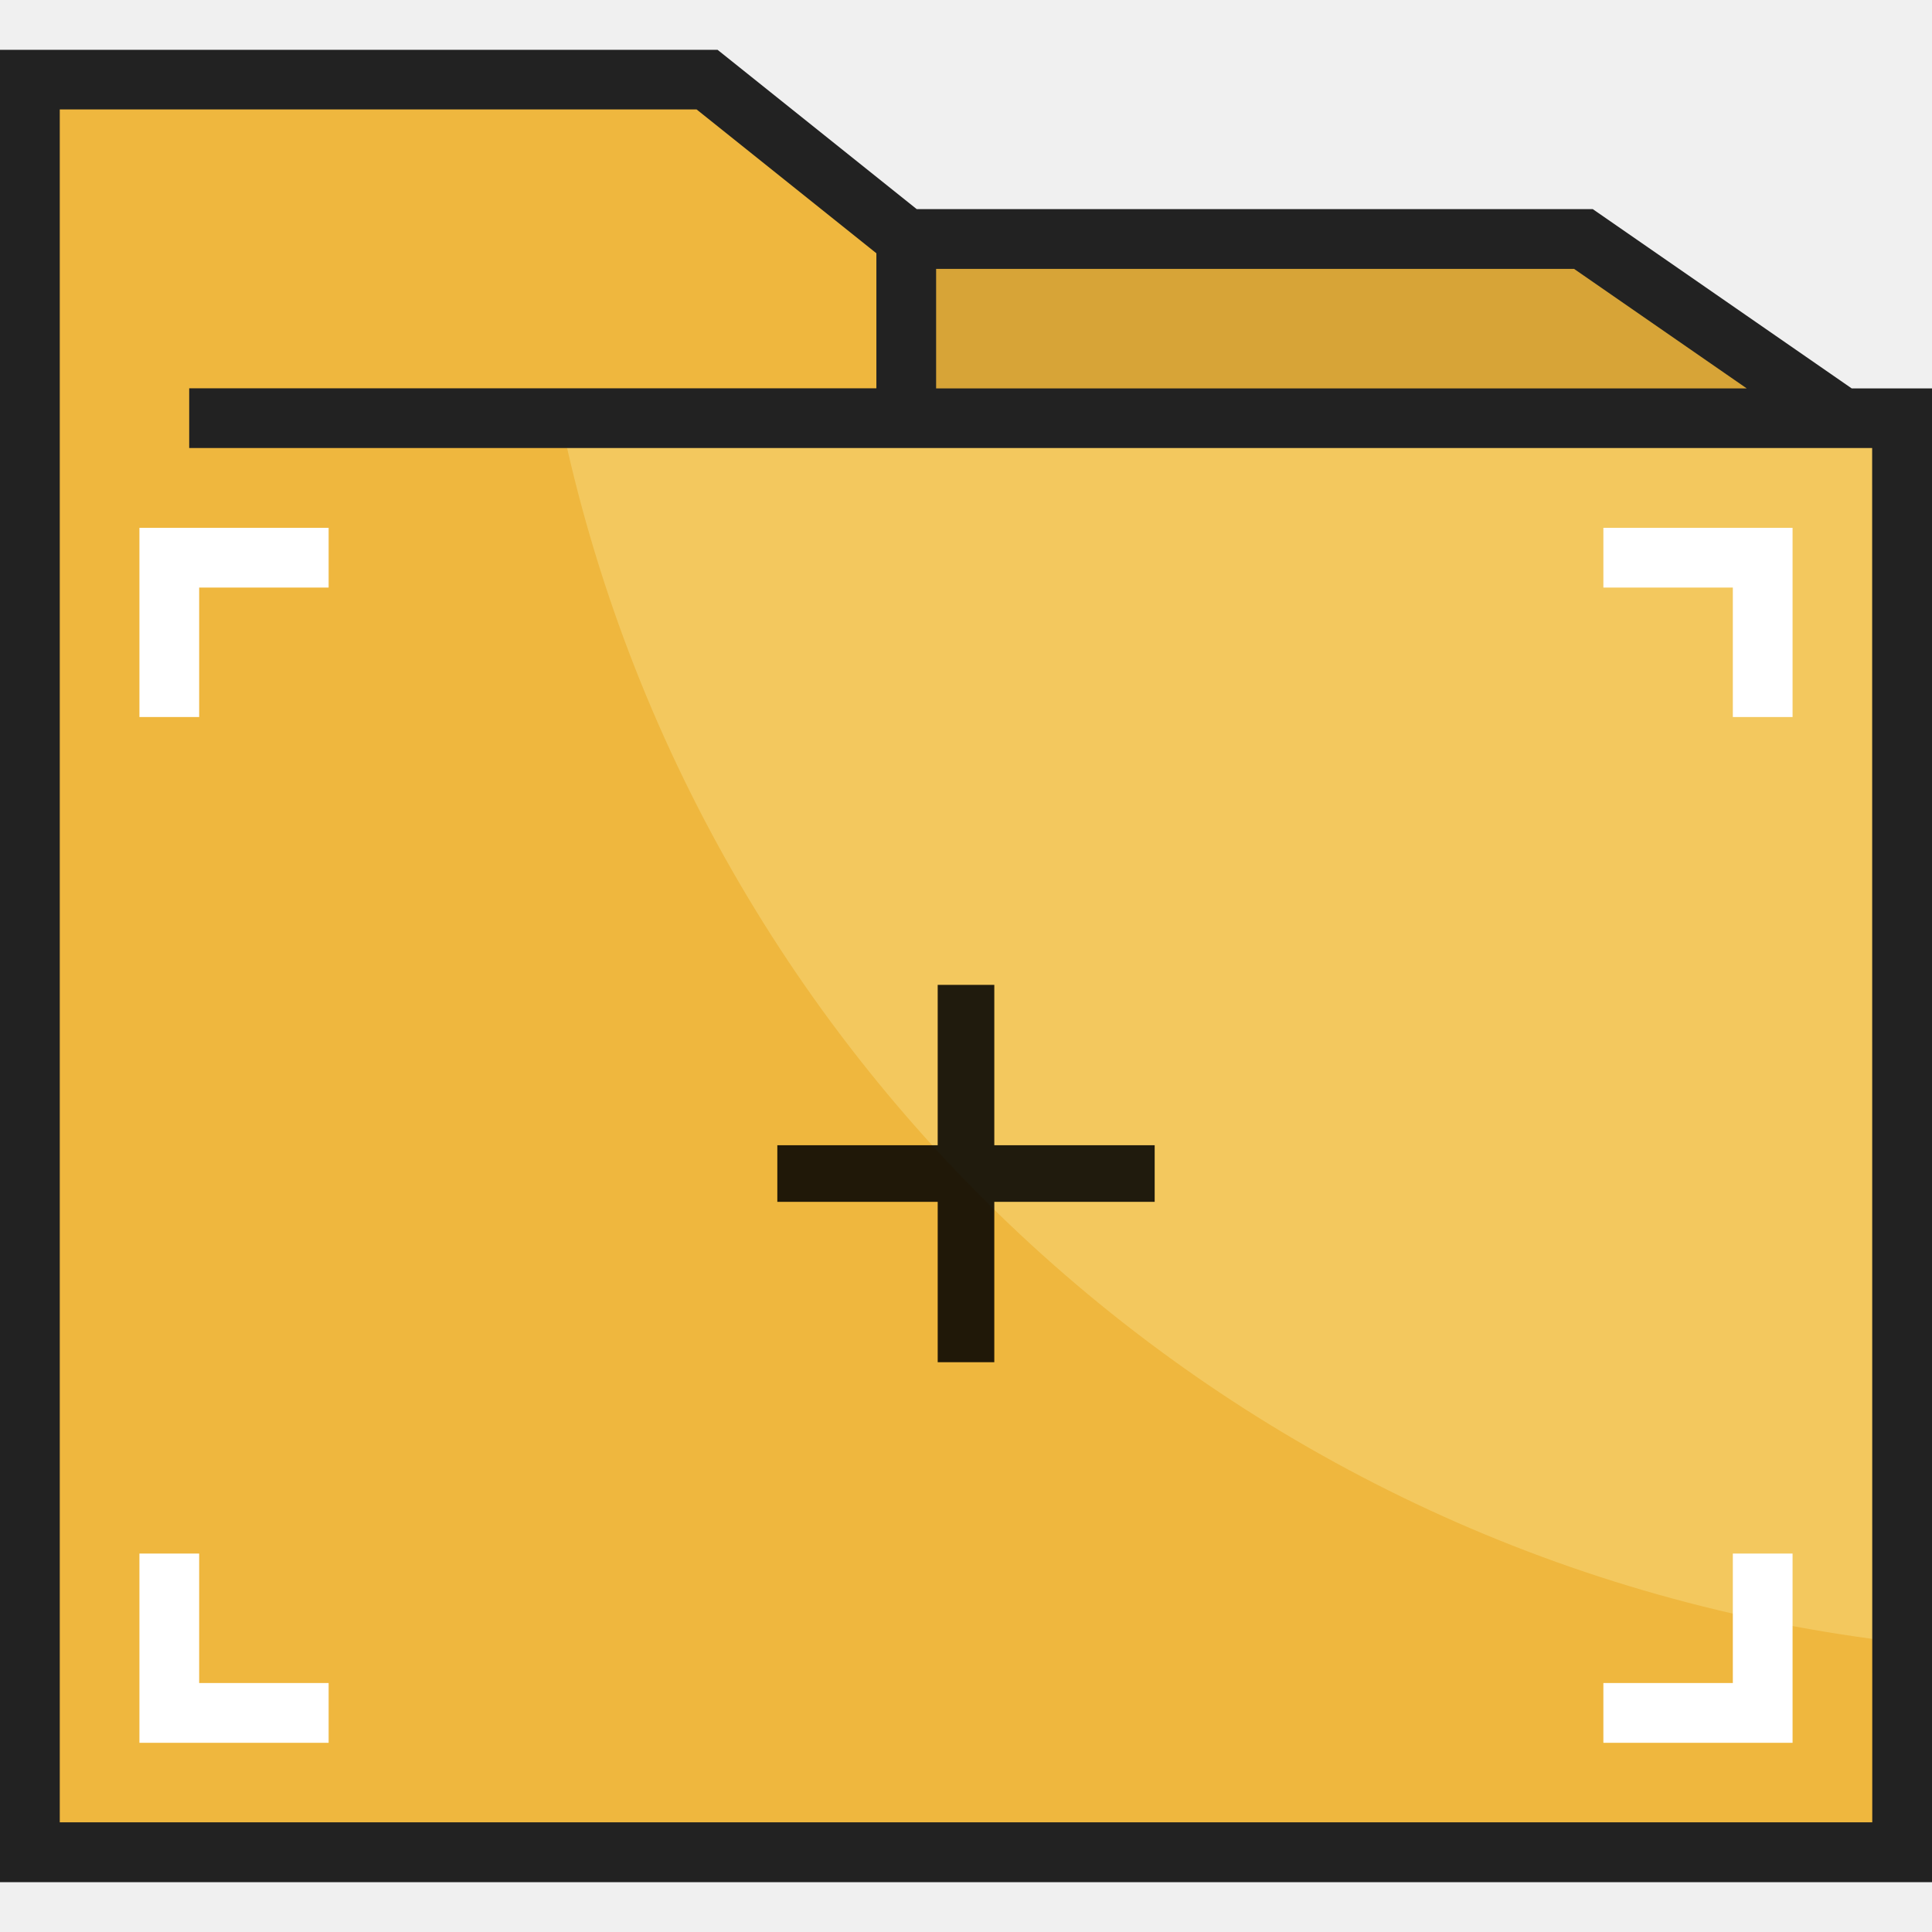
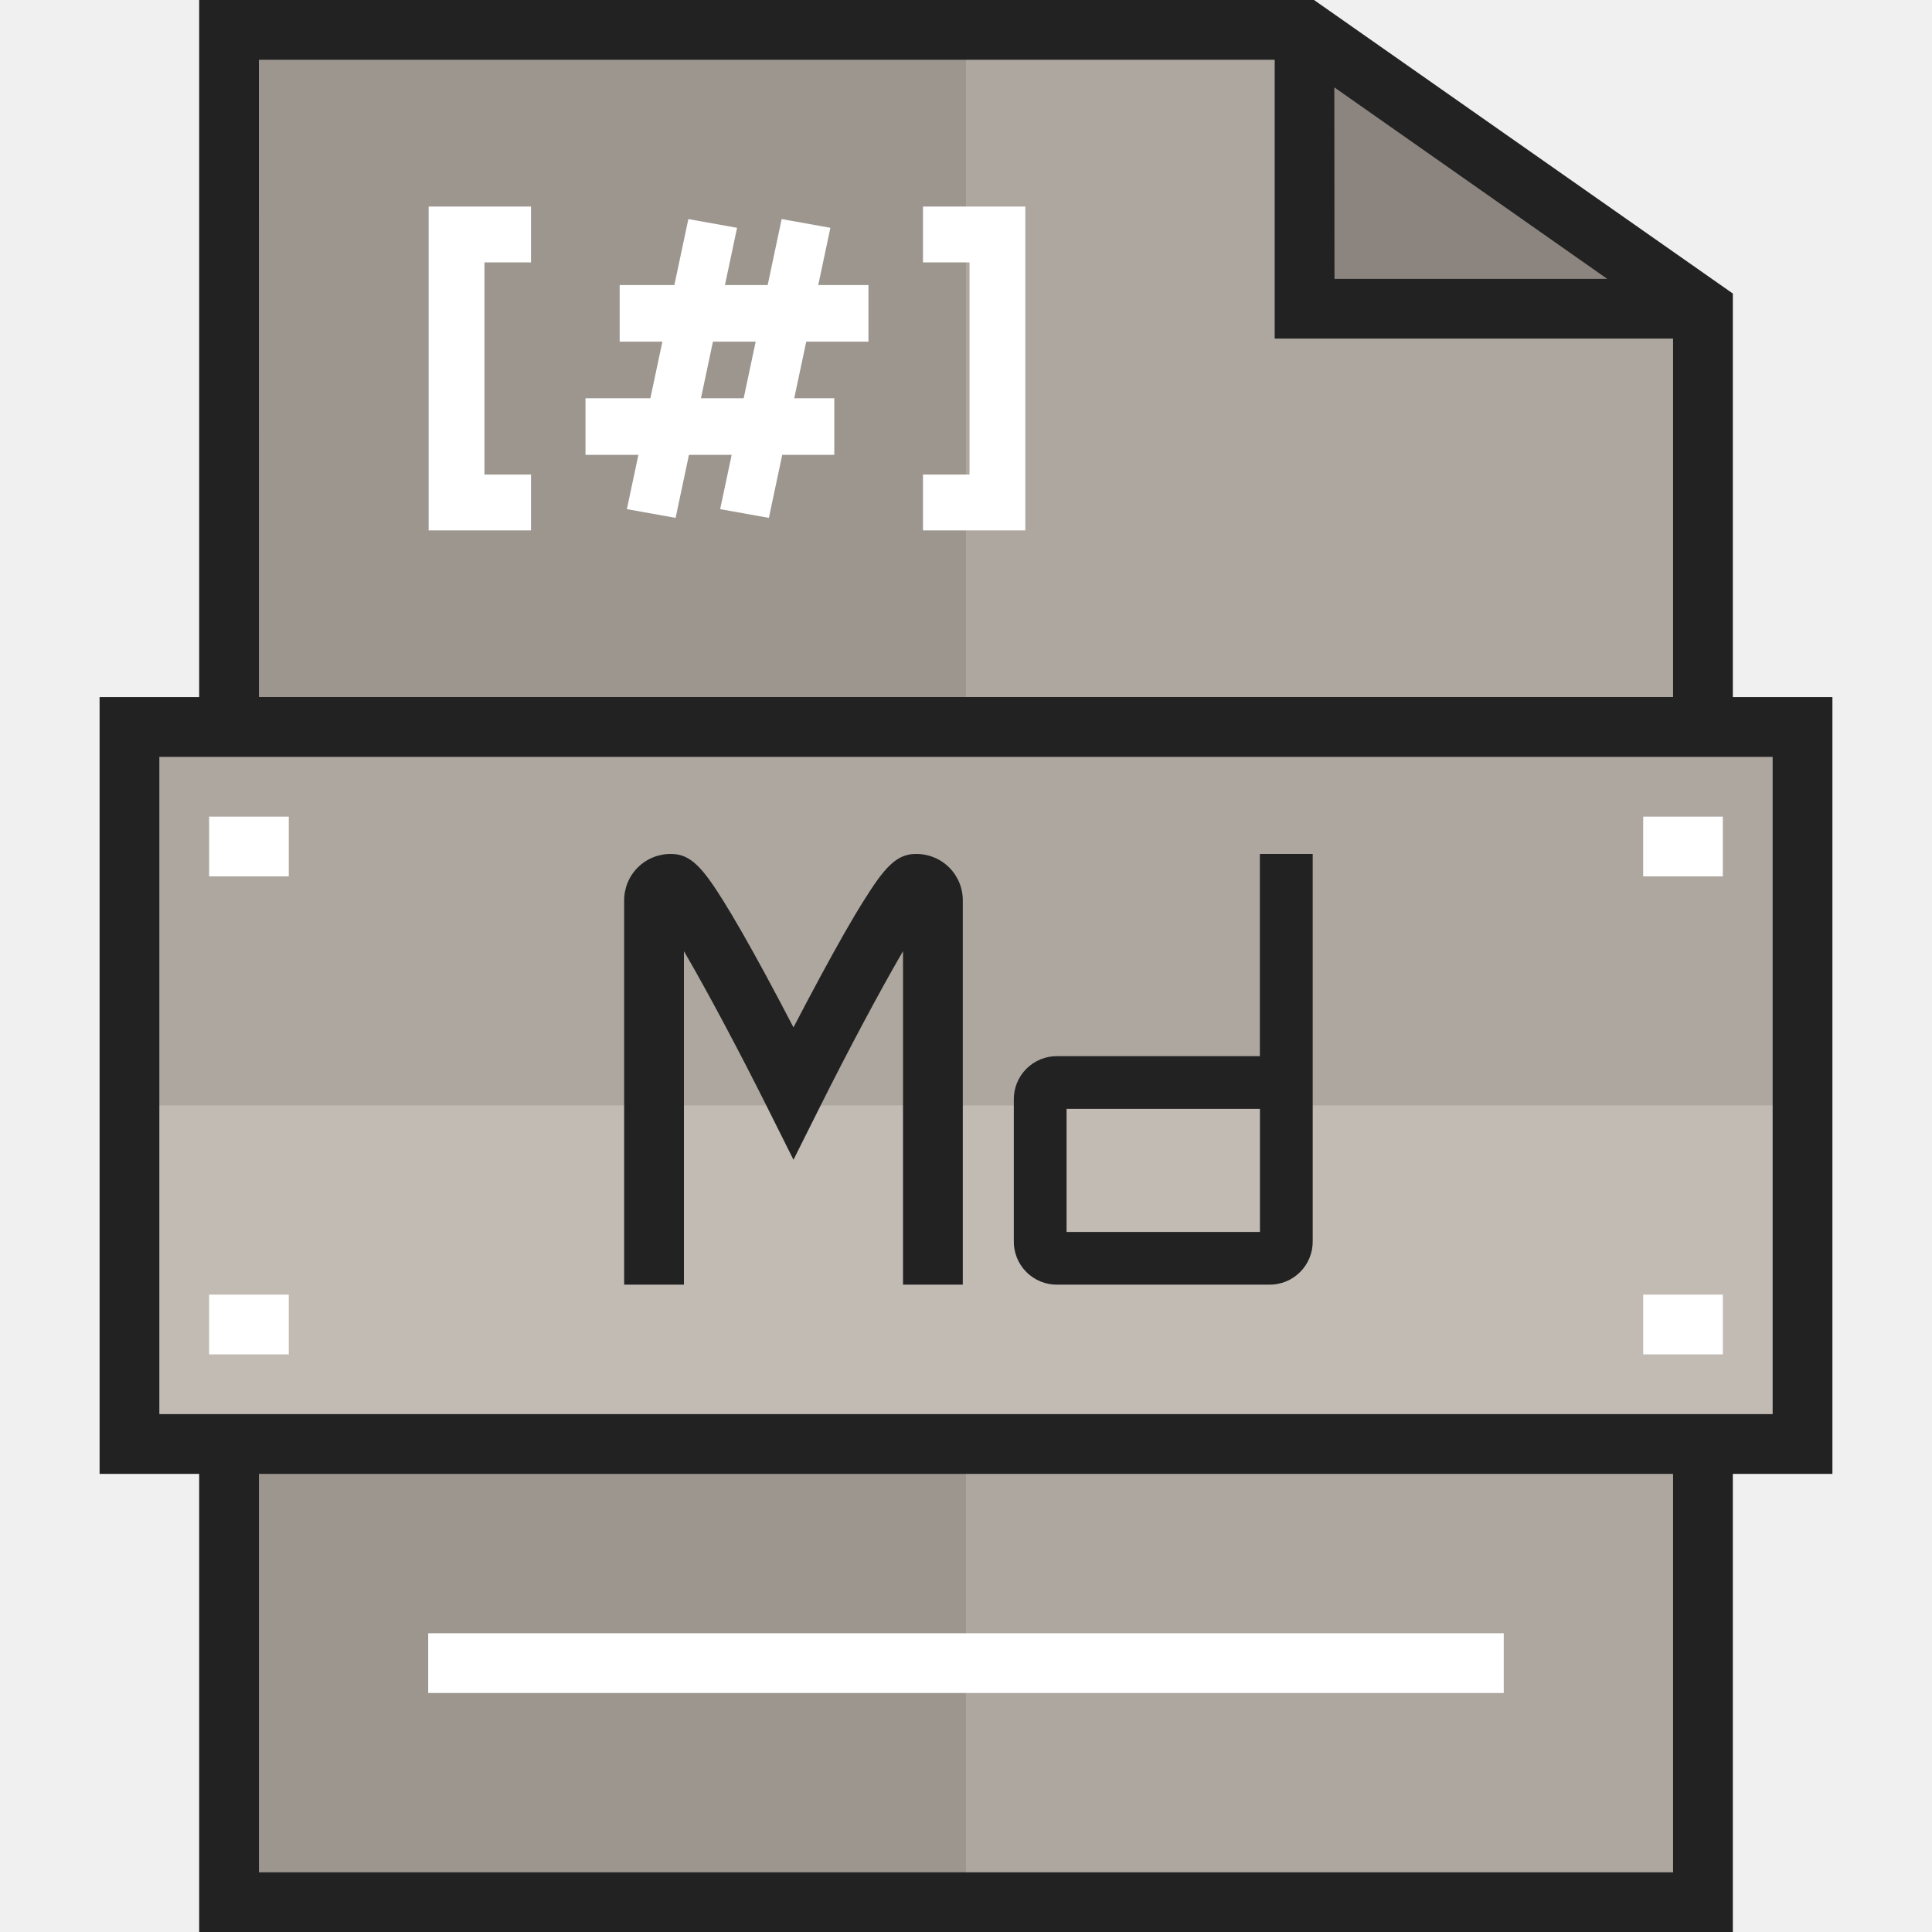
<svg xmlns="http://www.w3.org/2000/svg" viewBox="0 0 512 512">
  <g style="isolation:isolate">
-     <polygon points="504.08 110.84 504.08 490.89 7.92 490.89 7.92 21.11 187.38 21.11 240.16 63.34 240.16 110.84 488.25 110.84 504.08 110.84" style="fill:#efb73e" />
-     <polygon points="504.08 110.84 504.08 490.89 7.92 490.89 7.92 21.11 187.38 21.11 240.16 63.34 240.16 110.84 488.25 110.84 504.08 110.84" style="fill:#fff;opacity:0.5;mix-blend-mode:soft-light" />
-     <polygon points="488.25 110.84 240.16 110.84 240.16 63.34 419.63 63.34 488.25 110.84" style="fill:#efb73e" />
-     <polygon points="488.25 110.84 240.16 110.84 240.16 63.34 419.63 63.34 488.25 110.84" style="fill:#999;opacity:0.25;mix-blend-mode:multiply" />
-     <path d="M148.56,110.84h91.6V63.34L187.38,21.11H7.92V490.89H504.08V435.3C327,415,184.32,282.69,148.56,110.84Z" style="fill:#efb73e" />
-     <polygon points="306 303.5 263.5 303.5 263.5 261 248.5 261 248.5 303.5 206 303.5 206 318.5 248.5 318.5 248.5 361 263.5 361 263.5 318.5 306 318.5 306 303.5" style="fill:#222;mix-blend-mode:multiply" />
-     <path d="M490.72,102.93,422.1,55.42H242.94L190.16,13.2H0V498.8H512V102.93Zm-27.82,0H248.08V71.26H417.15Zm33.27,380H15.84V29H184.6l47.65,38.12v35.78H50.14v15.83h446Z" style="fill:#222" />
-     <polygon points="52.78 190.02 36.95 190.02 36.95 139.88 87.09 139.88 87.09 155.71 52.78 155.71 52.78 190.02" style="fill:#fff" />
-     <polygon points="475.05 190.02 459.22 190.02 459.22 155.71 424.91 155.71 424.91 139.88 475.05 139.88 475.05 190.02" style="fill:#fff" />
-     <polygon points="475.05 461.86 424.91 461.86 424.91 446.02 459.22 446.02 459.22 411.71 475.05 411.71 475.05 461.86" style="fill:#fff" />
-     <polygon points="87.09 461.86 36.95 461.86 36.95 411.71 52.78 411.71 52.78 446.02 87.09 446.02 87.09 461.86" style="fill:#fff" />
+     <polygon points="477.69 192.66 477.69 382.68 451.3 382.68 60.7 382.68 34.31 382.68 34.31 192.66 60.7 192.66 451.3 192.66 477.69 192.66" style="fill:#aea79f" />
+     <polygon points="477.69 192.66 477.69 382.68 451.3 382.68 60.7 382.68 34.31 382.68 34.31 192.66 60.7 192.66 451.3 192.66 477.69 192.66" style="fill:#fff;opacity:0.5;mix-blend-mode:soft-light" />
+     <polygon points="450.98 81.81 345.73 81.81 345.73 7.92 450.98 81.81" style="fill:#aea79f" />
+     <polygon points="450.98 81.81 345.73 81.81 345.73 7.92 450.98 81.81" style="fill:#999;opacity:0.5;mix-blend-mode:multiply" />
+     <rect x="60.7" y="382.68" width="390.6" height="121.4" style="fill:#aea79f" />
+     <polygon points="451.3 82.03 451.3 192.66 60.7 192.66 60.7 7.92 345.73 7.92 345.73 81.81 450.98 81.81 451.3 82.03" style="fill:#aea79f" />
+     <rect x="60.7" y="382.68" width="195.3" height="121.4" style="fill:#aea79f" />
+     <rect x="60.7" y="7.92" width="195.3" height="184.74" style="fill:#aea79f" />
+     <g style="opacity:0.25;mix-blend-mode:multiply">
+       <rect x="60.7" y="382.68" width="195.3" height="121.4" style="fill:#999" />
+       <rect x="60.7" y="7.92" width="195.3" height="184.74" style="fill:#999" />
+     </g>
+     <polygon points="477.69 192.66 451.3 192.66 60.7 192.66 34.31 192.66 34.31 292.95 477.69 292.95 477.69 192.66" style="fill:#aea79f" />
+     <rect x="113.48" y="432.83" width="285.03" height="15.83" style="fill:#fff" />
+     <rect x="435.46" y="216.41" width="21.11" height="15.84" style="fill:#fff" />
+     <rect x="435.46" y="343.09" width="21.11" height="15.83" style="fill:#fff" />
+     <rect x="55.42" y="343.09" width="21.11" height="15.83" style="fill:#fff" />
+     <rect x="55.42" y="216.41" width="21.11" height="15.84" style="fill:#fff" />
+     <path d="M485.61,184.74H459.22V77.79L348.23,0H52.78V184.74H26.39V390.6H52.78V512H459.22V390.6h26.39V184.74Zm-132-161.59L425.93,73.9H353.65Zm-285-7.31H337.81V89.73H443.38v95H68.62ZM443.38,496.17H68.62V390.6H443.38V496.17Zm26.39-121.41H42.23V200.58H469.77V374.76Z" style="fill:#222" />
+     <path d="M181.25,252.07c6.18,10.59,14.73,26.68,21.95,41.12l7.08,14.16,7.08-14.16c7.22-14.44,15.77-30.53,21.95-41.12v88.38h15.84V238.85a12.28,12.28,0,0,0-12.54-12.54c-5.11,0-8.36,3.82-13.71,12.38-3,4.74-6.71,11.29-11.15,19.48-2.65,4.88-5.23,9.79-7.47,14.1-2.24-4.31-4.83-9.22-7.47-14.1-4.44-8.19-8.19-14.74-11.15-19.48-5.35-8.56-8.6-12.38-13.71-12.38a12.28,12.28,0,0,0-12.54,12.54v101.6h15.84V252.07Z" style="fill:#222" />
+     <path d="M333.9,279.89H280.32a11.41,11.41,0,0,0-11.65,11.64v37.28a11.4,11.4,0,0,0,11.65,11.64h55.91a11.41,11.41,0,0,0,11.65-11.64V226.31h-14v53.58Zm0,46.59H282.65V293.86H333.9Z" style="fill:#222" />
+     <polygon points="244.6 140.56 271.72 140.56 271.72 54.74 244.6 54.74 244.6 69.54 256.93 69.54 256.93 125.76 244.6 125.76 244.6 140.56" style="fill:#fff" />
+     <polygon points="140.72 140.56 113.6 140.56 113.6 54.74 140.72 54.74 140.72 69.54 128.39 69.54 128.39 125.76 140.72 125.76 140.72 140.56" style="fill:#fff" />
+     <rect x="155.16" y="105.54" width="65.93" height="15" style="fill:#fff" />
+     <rect x="164.22" y="75.54" width="65.93" height="15" style="fill:#fff" />
+     <polygon points="203.76 137.24 190.85 134.93 207.15 58.06 220.06 60.37 203.76 137.24" style="fill:#fff" />
+     <polygon points="179.04 137.24 166.13 134.93 182.42 58.06 195.33 60.37 179.04 137.24" style="fill:#fff" />
  </g>
</svg>
